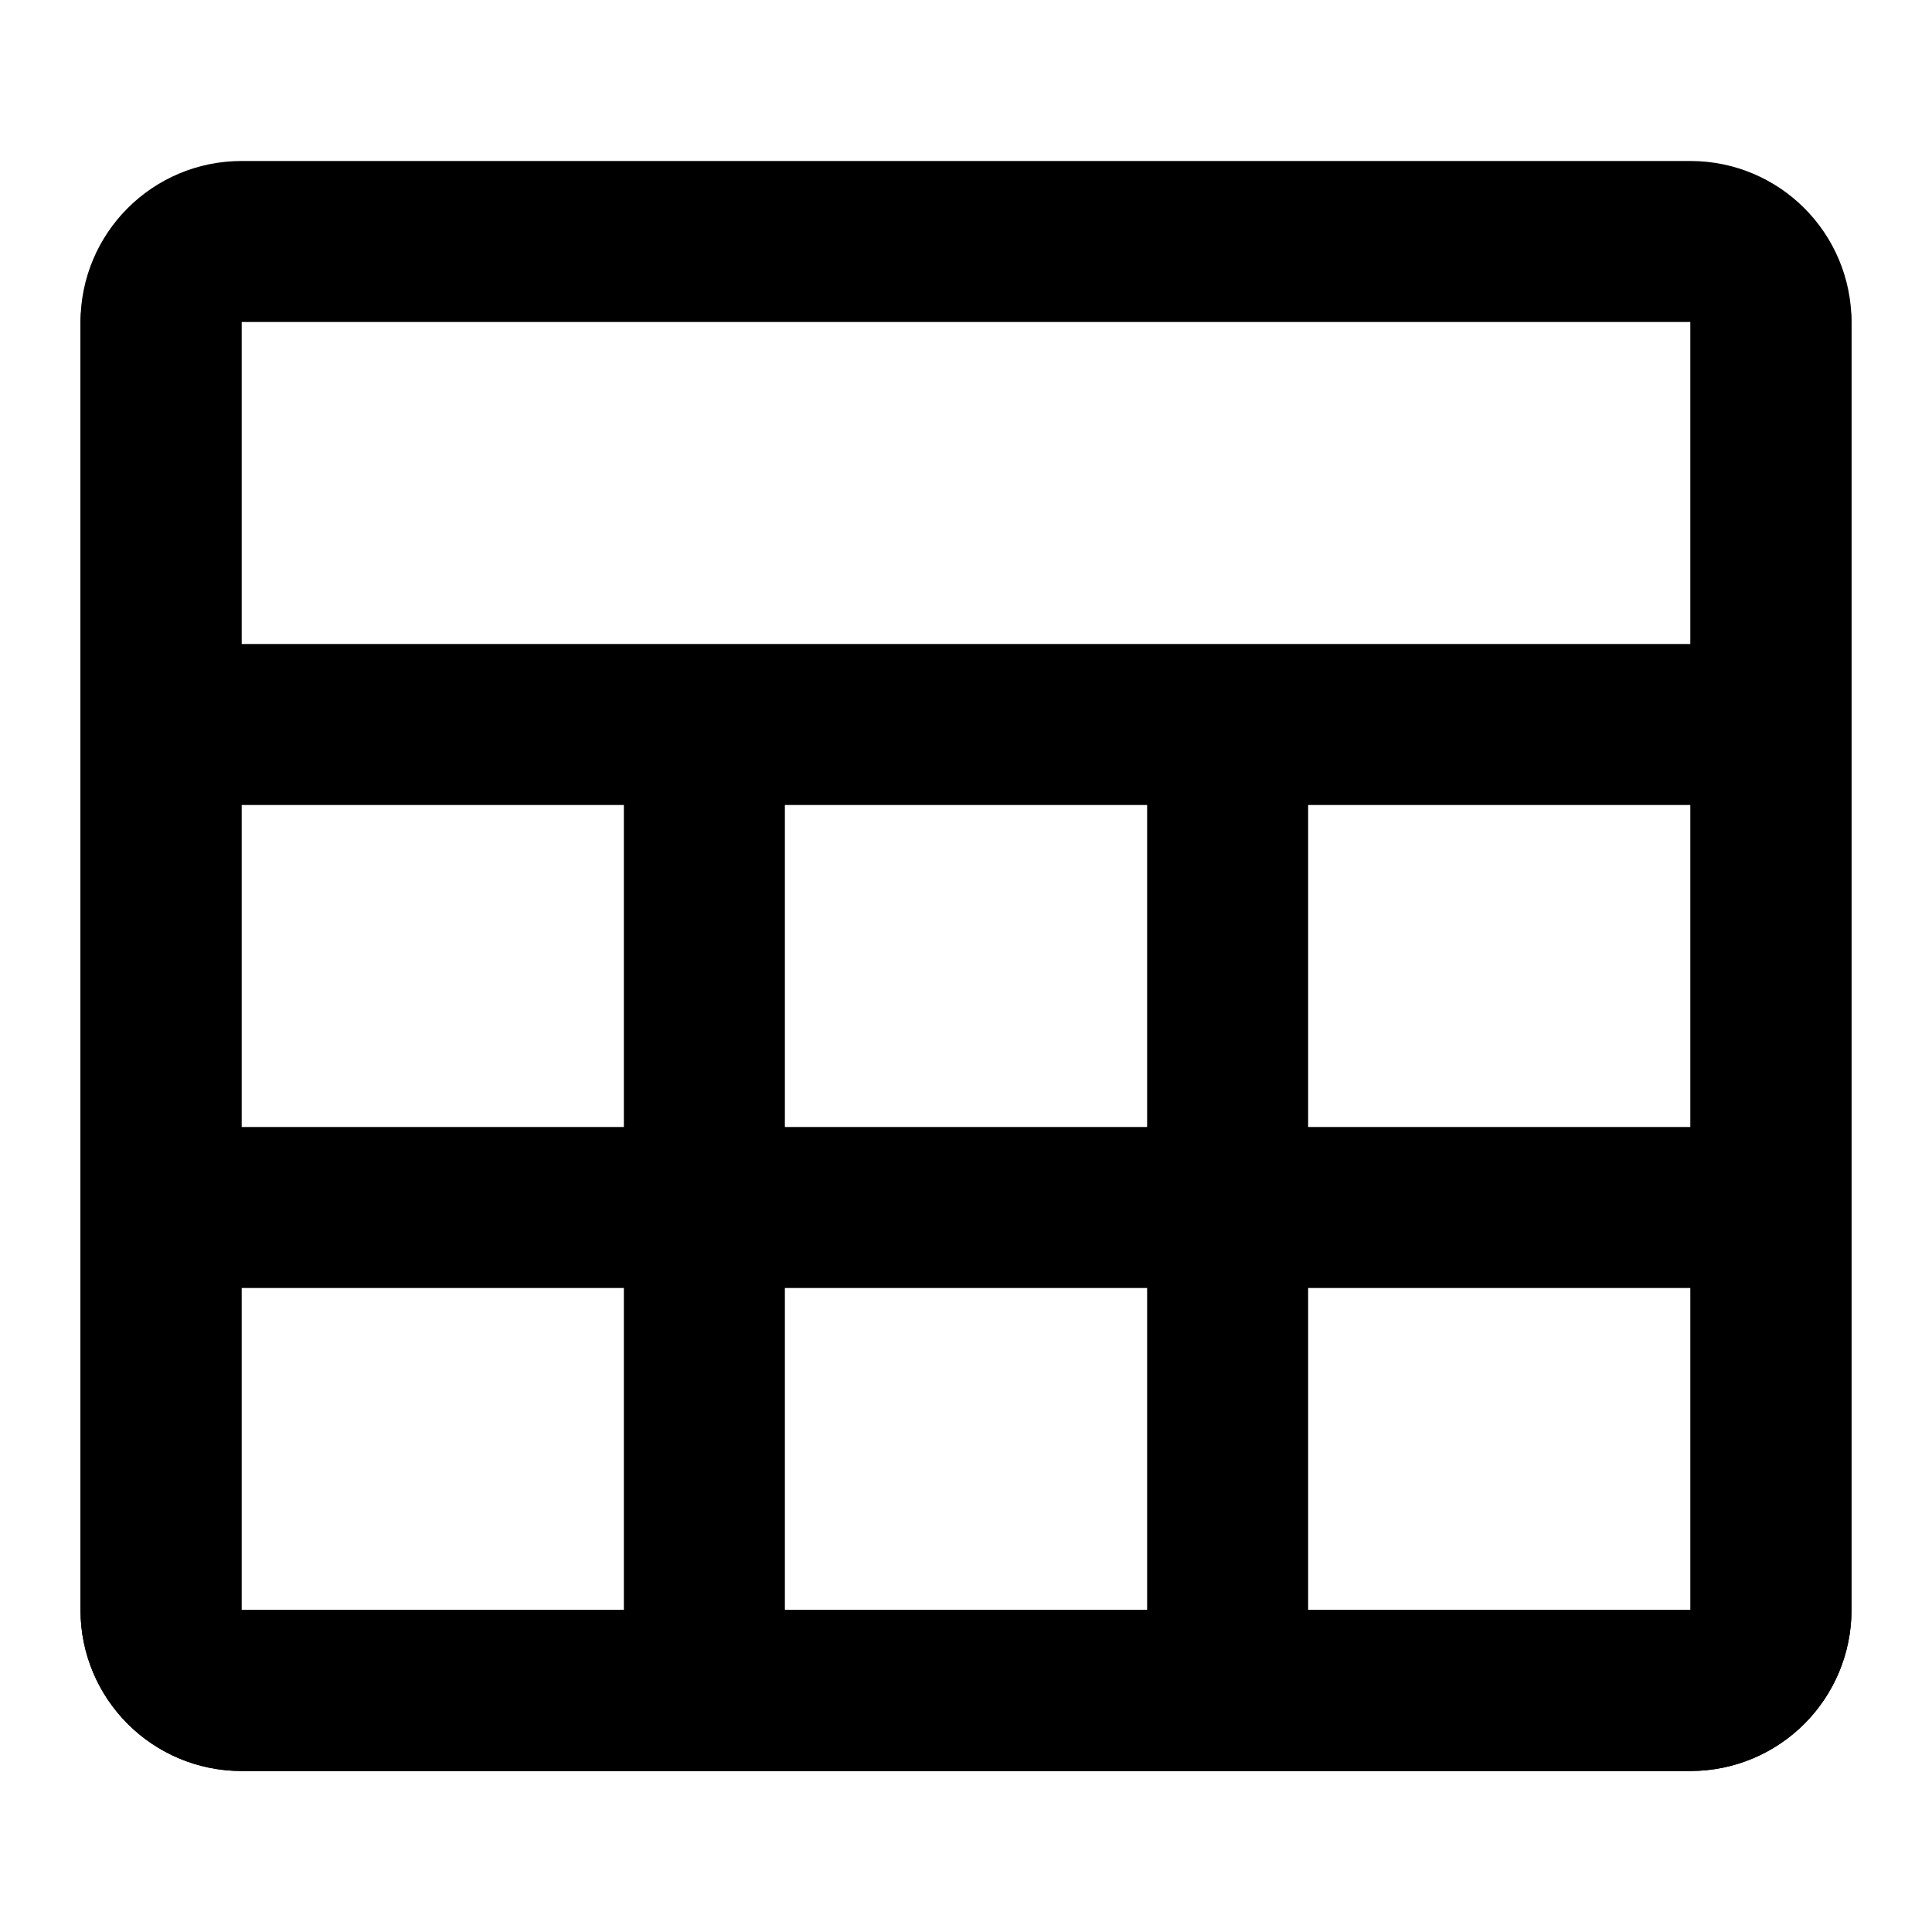
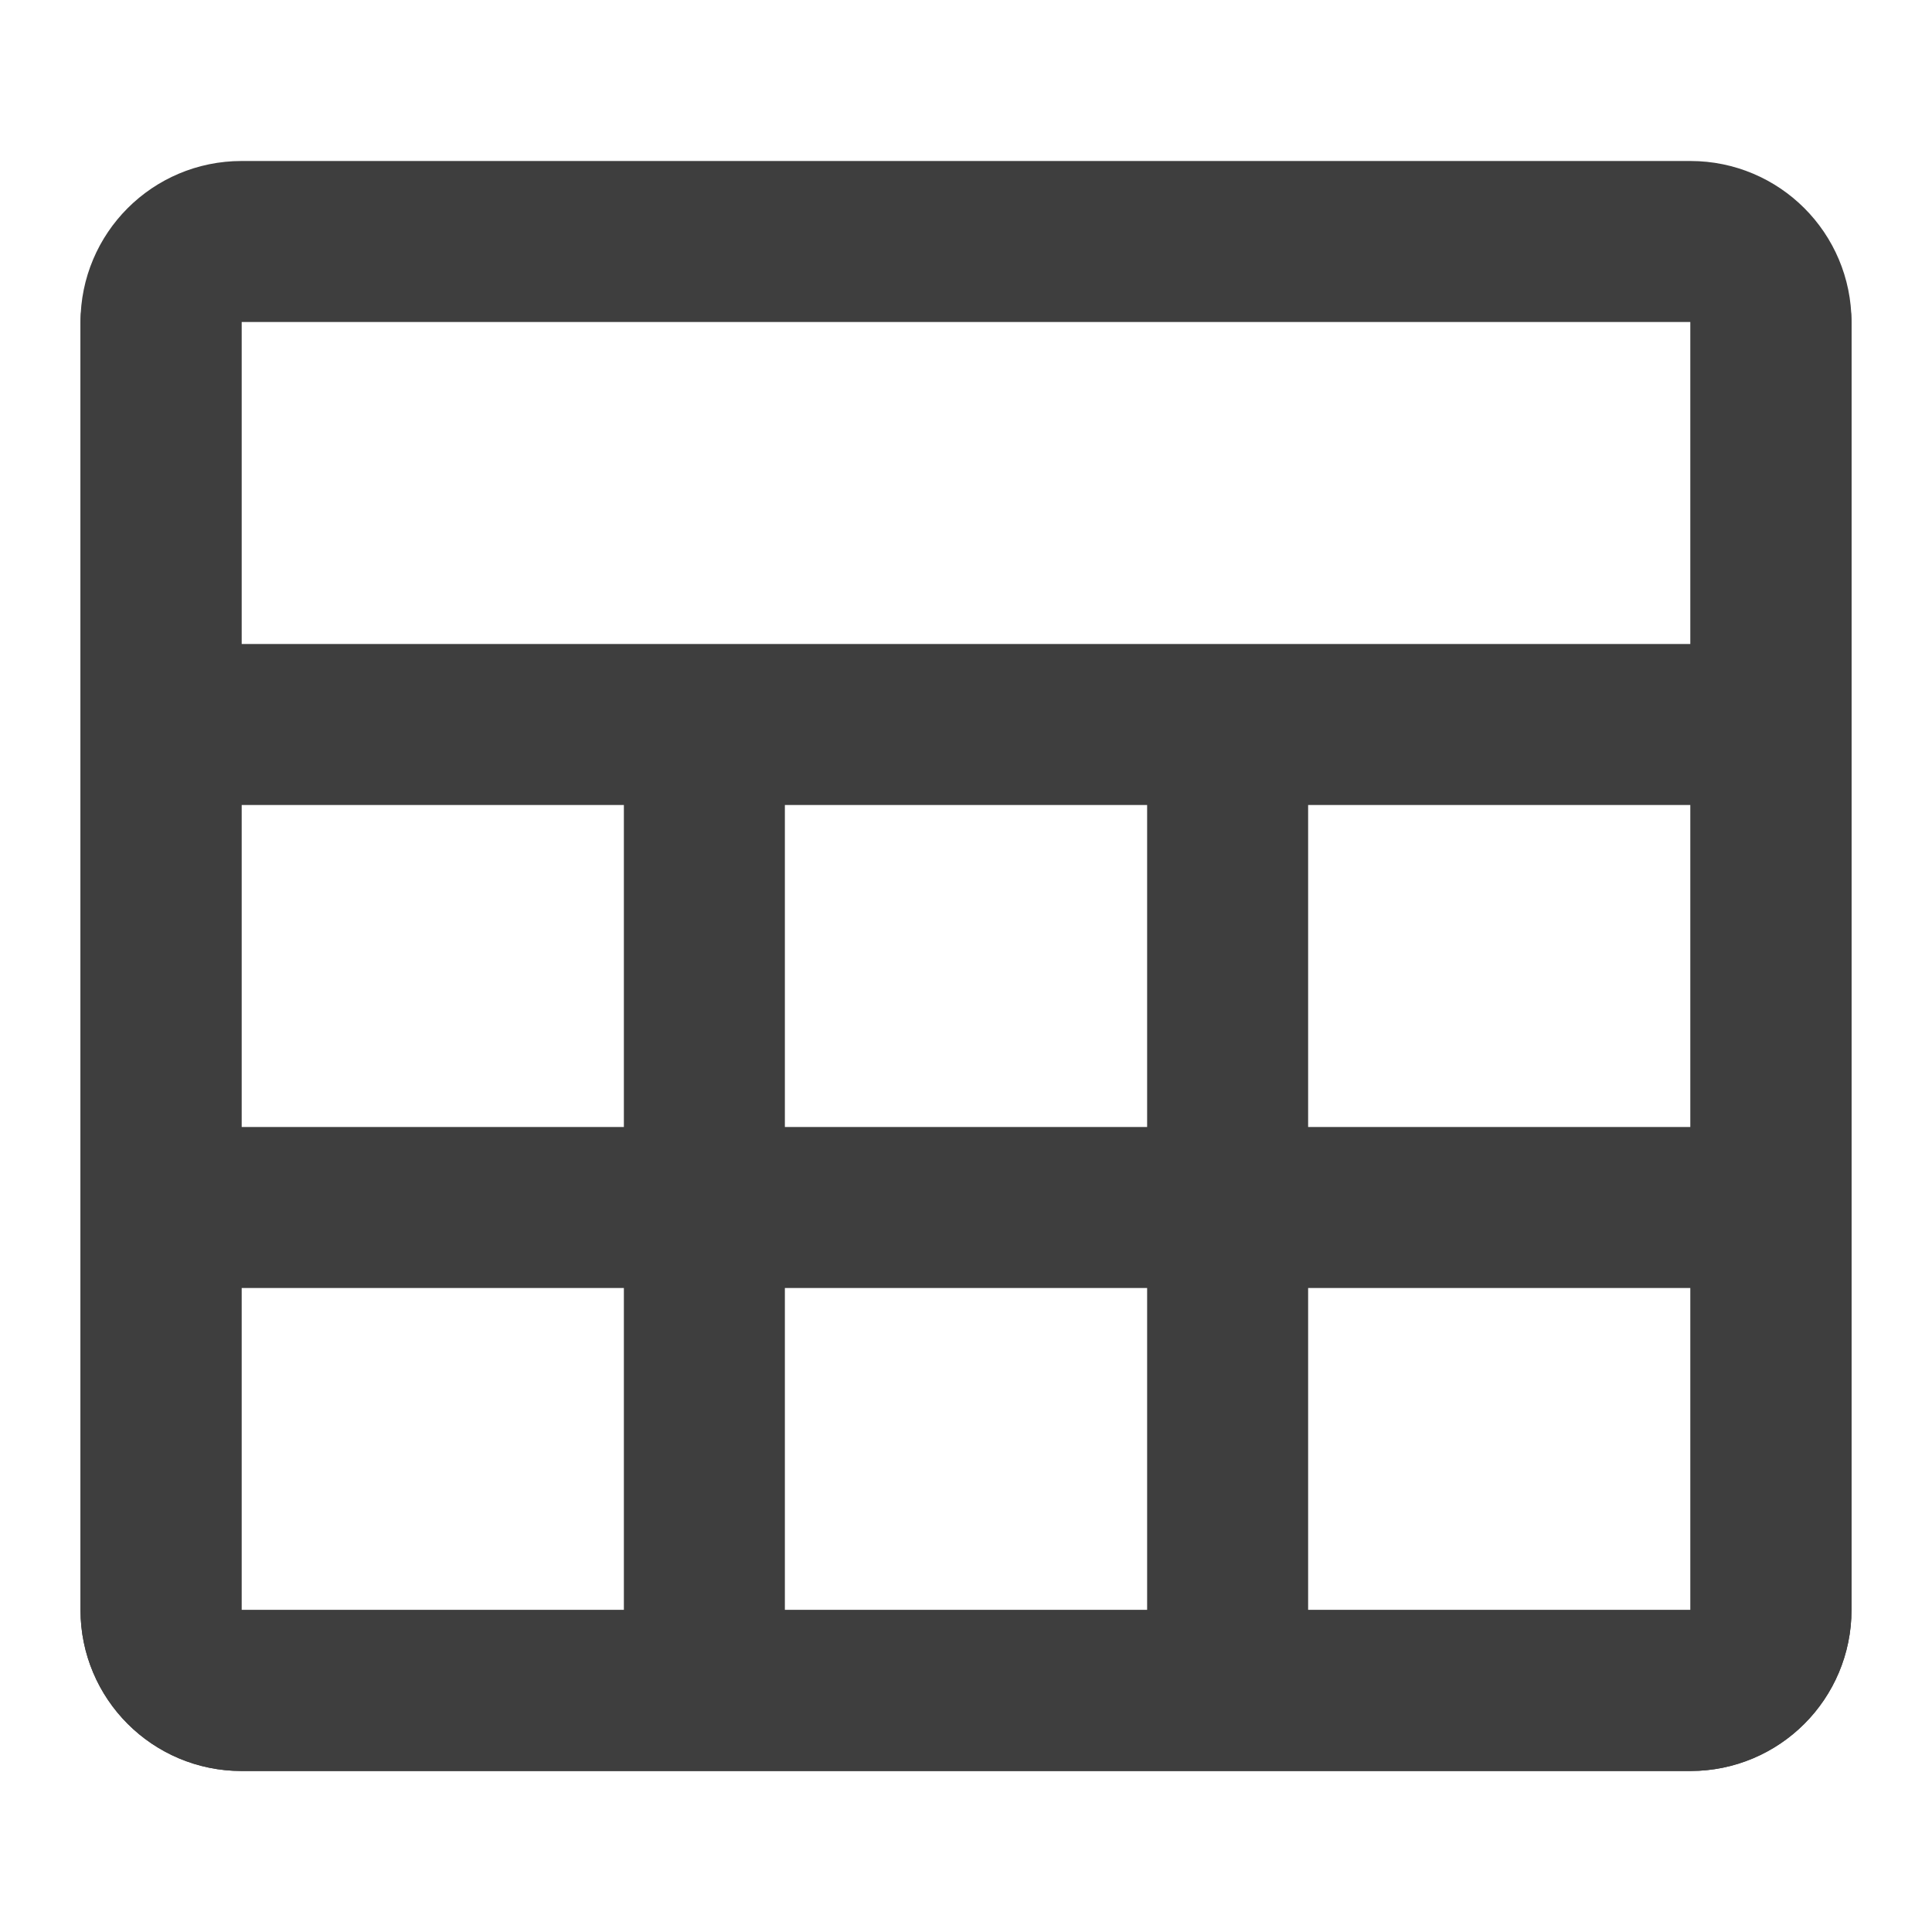
- <svg xmlns="http://www.w3.org/2000/svg" fill="none" viewBox="0 0 24 24">
-   <path stroke-linejoin="round" stroke-width="2" stroke="currentColor" d="M21 3H3a1 1 0 0 0-1 1v16a1 1 0 0 0 1 1h18a1 1 0 0 0 1-1V4a1 1 0 0 0-1-1z" />
-   <path stroke-linejoin="round" stroke-linecap="round" stroke-width="2" stroke="currentColor" d="M2 9h20M8.75 9v12M15.25 9v12M2 15h20M22 4v16a1 1 0 0 1-1 1H3a1 1 0 0 1-1-1V4" />
+ <svg xmlns="http://www.w3.org/2000/svg" height="1em" width="1em" fill="none" viewBox="0 0 24 24">
+   <path stroke-linejoin="round" stroke-width="2" stroke="#3E3E3E" d="M21 3H3a1 1 0 0 0-1 1v16a1 1 0 0 0 1 1h18a1 1 0 0 0 1-1V4a1 1 0 0 0-1-1z" />
+   <path stroke-linejoin="round" stroke-linecap="round" stroke-width="2" stroke="#3E3E3E" d="M2 9h20M8.75 9v12M15.25 9v12M2 15h20M22 4v16a1 1 0 0 1-1 1H3a1 1 0 0 1-1-1V4" />
</svg>
